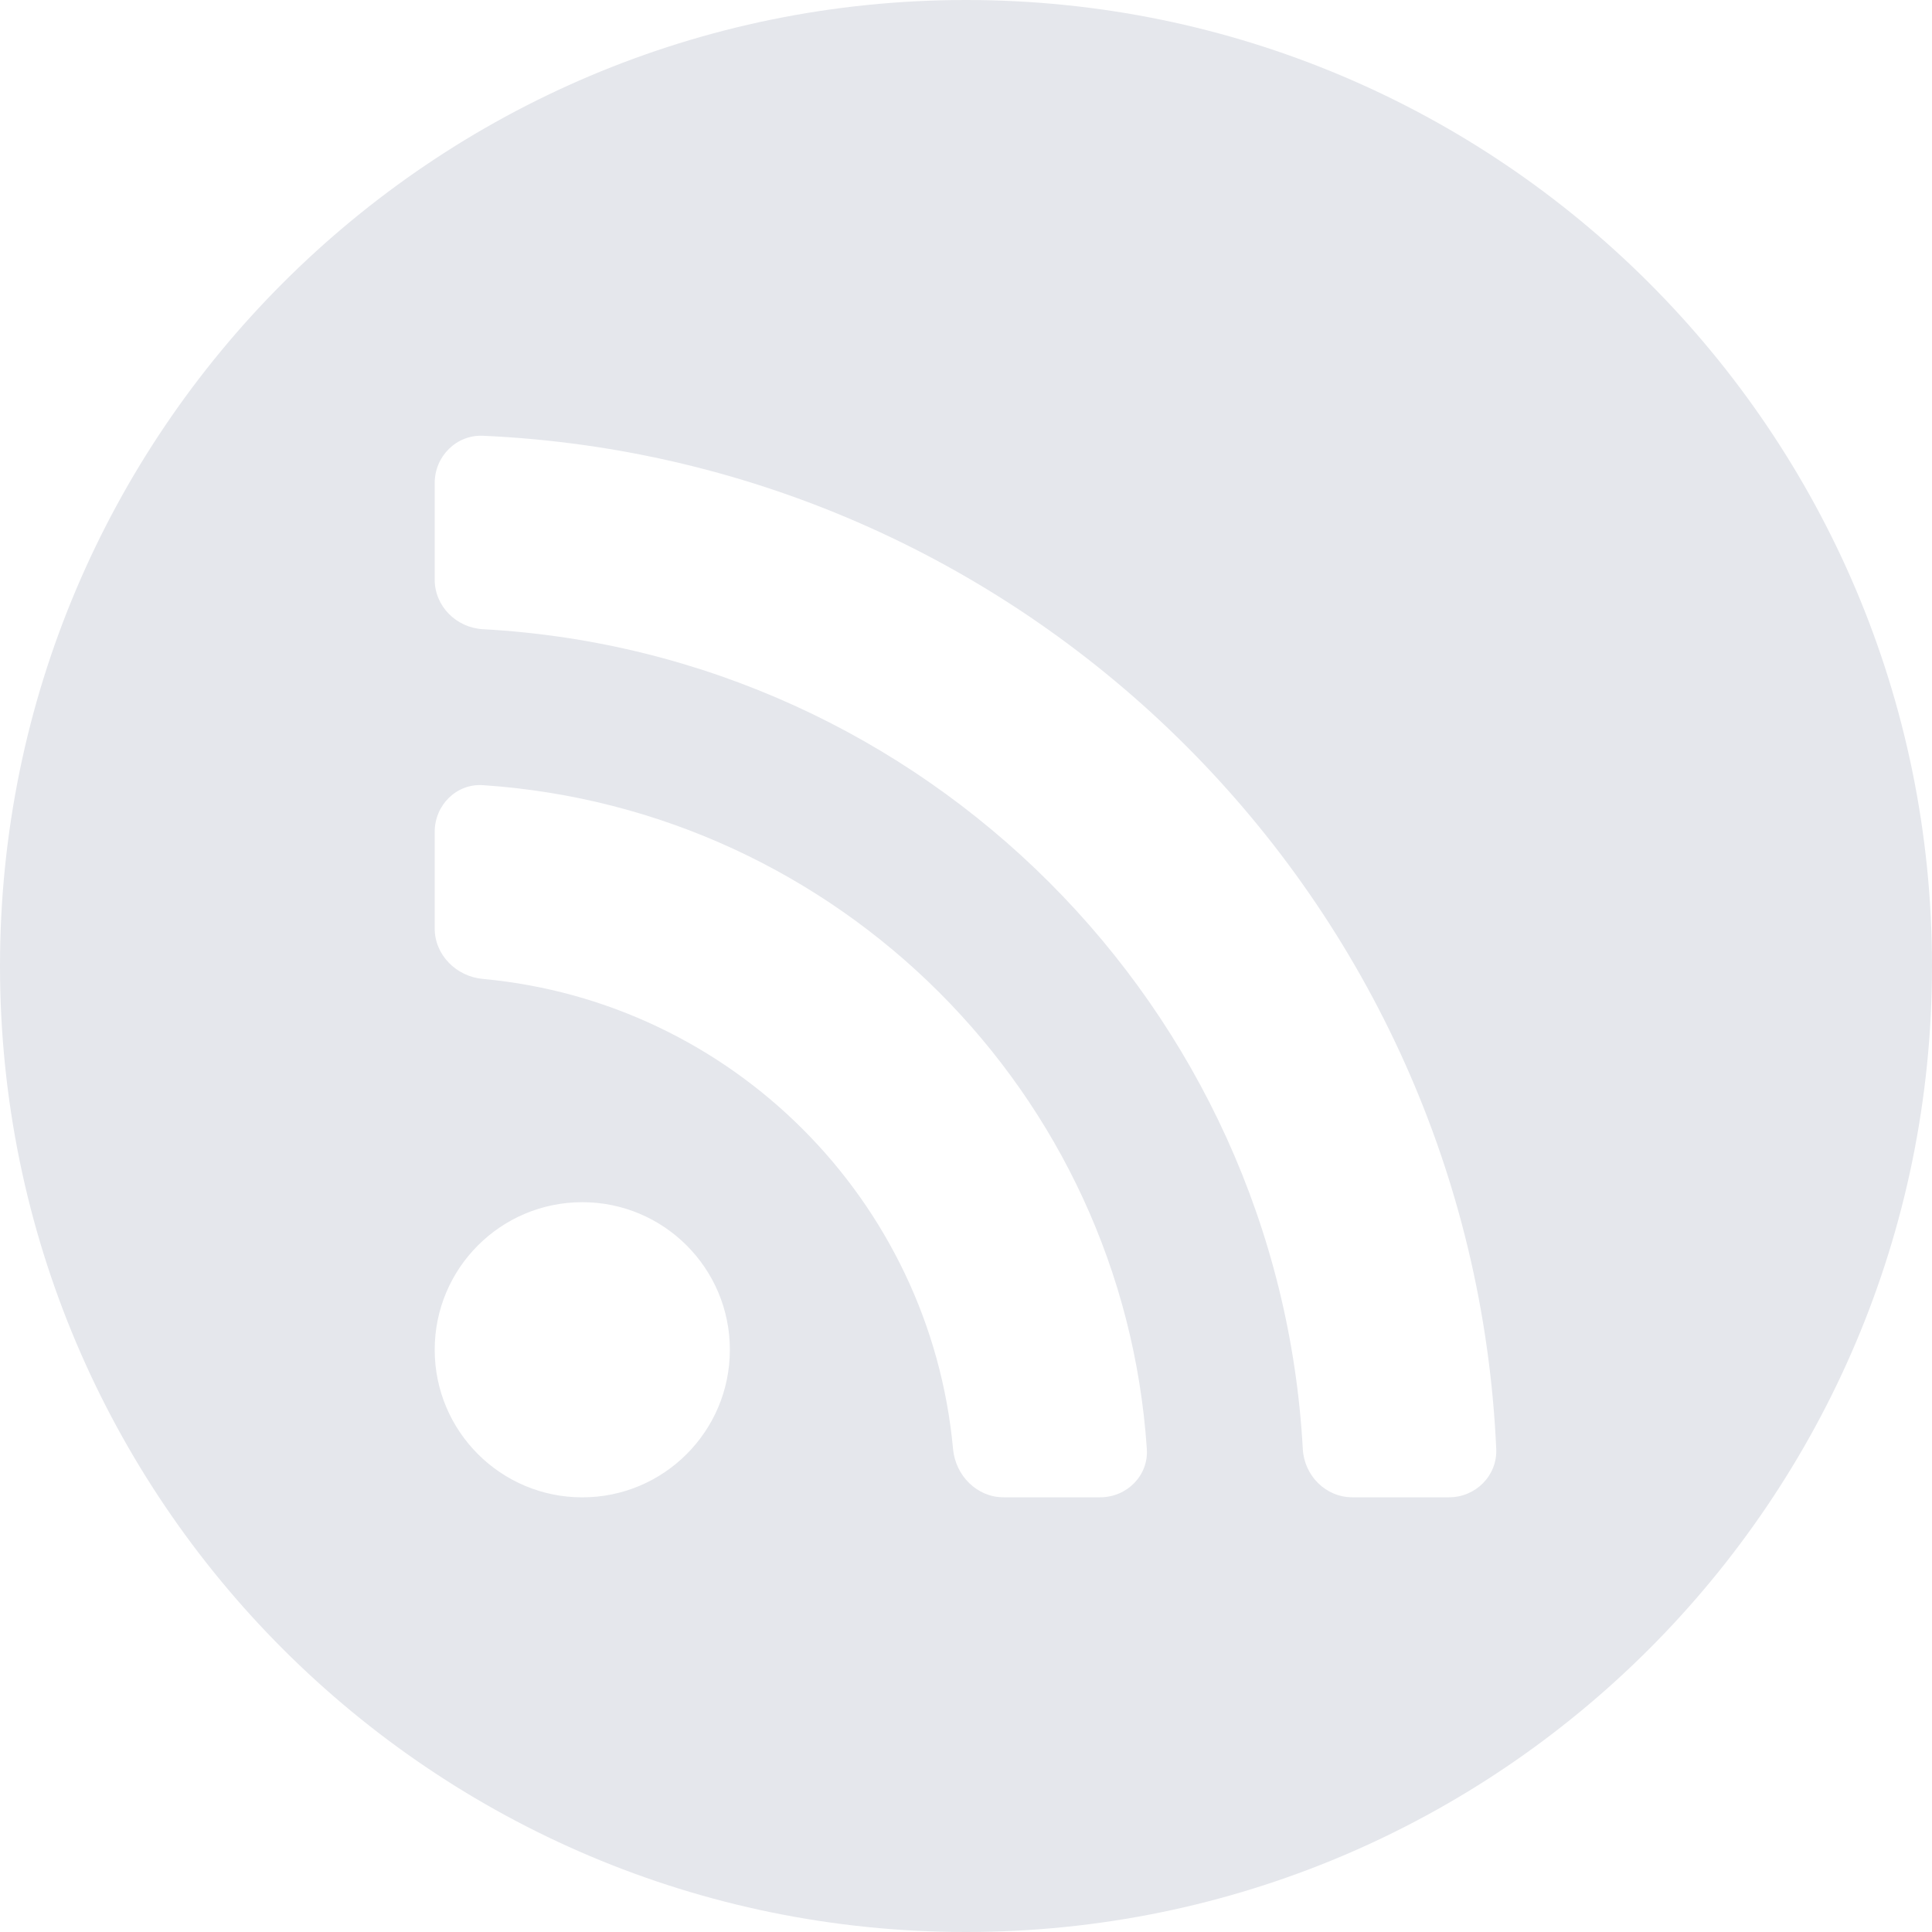
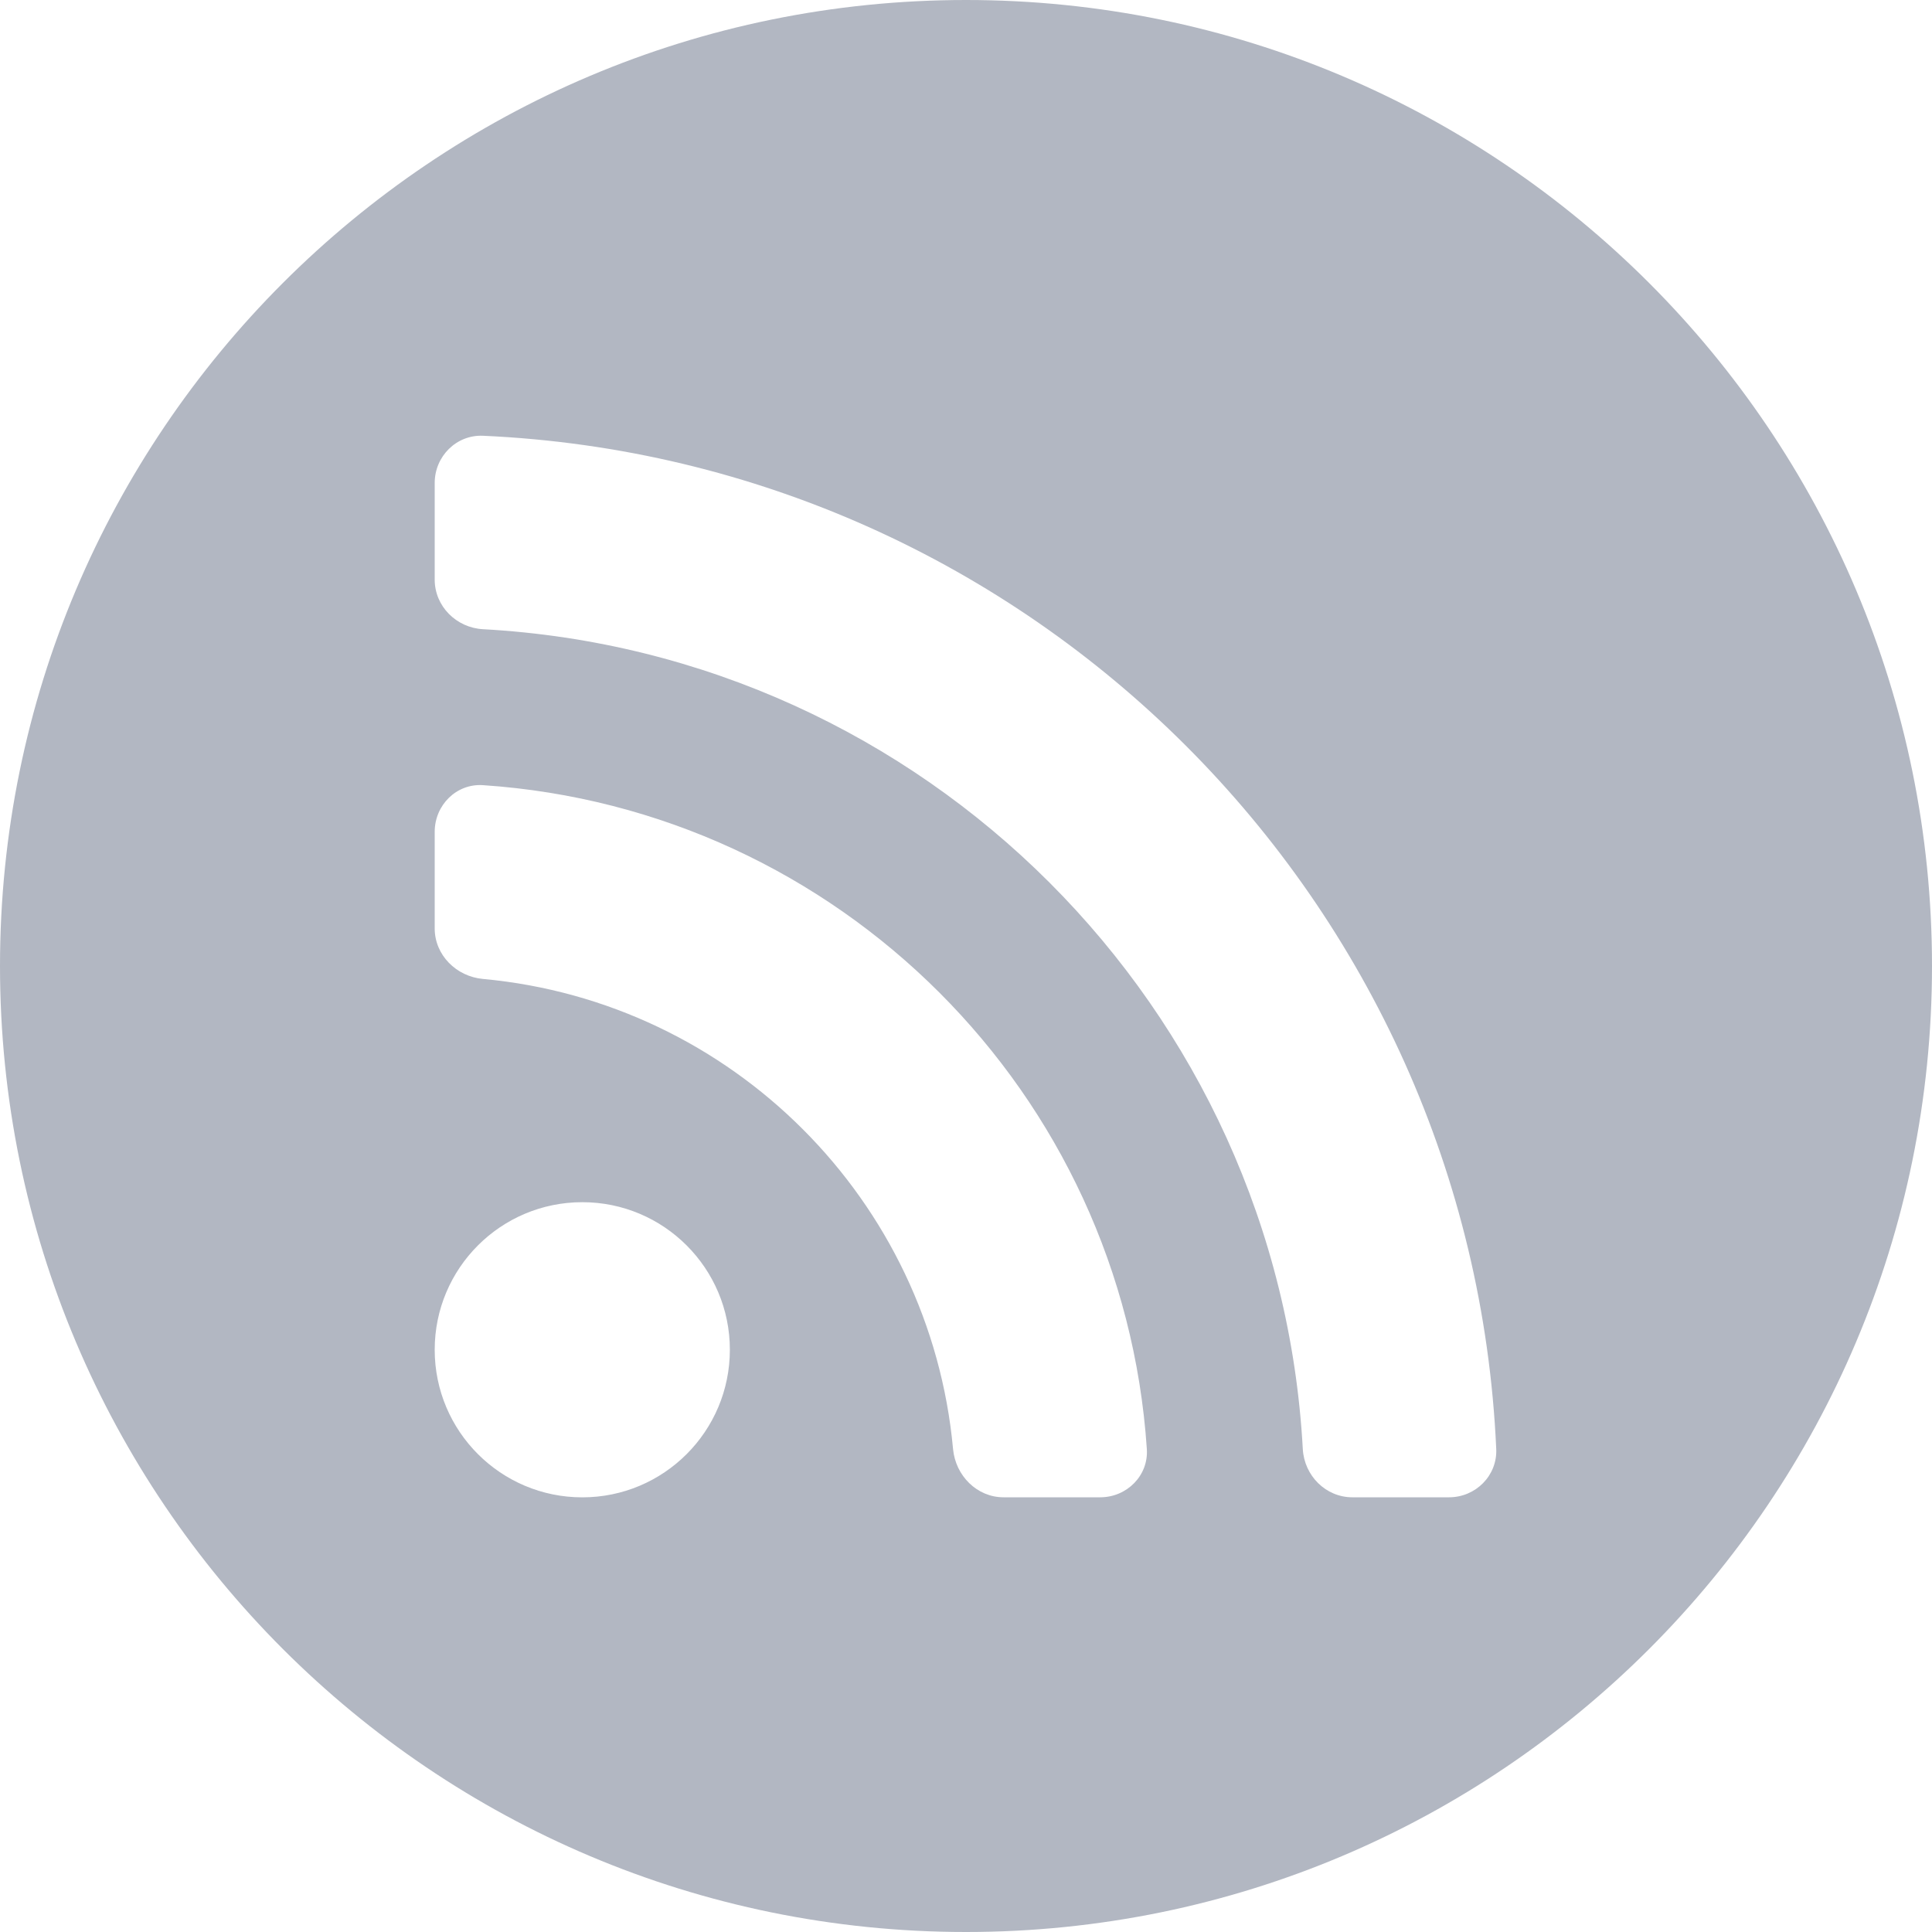
<svg xmlns="http://www.w3.org/2000/svg" width="40" height="40" viewBox="0 0 40 40" fill="none">
-   <path fill-rule="evenodd" clip-rule="evenodd" d="M20 40C31.046 40 40 31.046 40 20C40 8.954 31.046 0 20 0C8.954 0 0 8.954 0 20C0 31.046 8.954 40 20 40ZM26.973 30C27.003 30.552 27.448 31 28 31H30C30.552 31 31.002 30.551 30.978 30C30.47 18.645 21.355 9.53 10 9.022C9.449 8.998 9 9.448 9 10V12C9 12.552 9.448 12.997 10 13.027C19.145 13.528 26.472 20.855 26.973 30ZM20.778 31C20.226 31 19.783 30.551 19.732 30.001C19.258 24.846 15.154 20.742 9.999 20.268C9.449 20.218 9 19.775 9 19.222V17.222C9 16.67 9.449 16.219 10 16.256C17.365 16.748 23.252 22.635 23.744 30C23.781 30.551 23.33 31 22.778 31H20.778ZM12.056 31.001C13.743 31.001 15.111 29.633 15.111 27.945C15.111 26.258 13.743 24.89 12.056 24.89C10.368 24.89 9 26.258 9 27.945C9 29.633 10.368 31.001 12.056 31.001Z" fill="#E5E7EC" />
+   <path fill-rule="evenodd" clip-rule="evenodd" d="M20 40C31.046 40 40 31.046 40 20C40 8.954 31.046 0 20 0C8.954 0 0 8.954 0 20C0 31.046 8.954 40 20 40ZM26.973 30C27.003 30.552 27.448 31 28 31H30C30.552 31 31.002 30.551 30.978 30C30.47 18.645 21.355 9.53 10 9.022C9.449 8.998 9 9.448 9 10V12C9 12.552 9.448 12.997 10 13.027C19.145 13.528 26.472 20.855 26.973 30ZM20.778 31C20.226 31 19.783 30.551 19.732 30.001C19.258 24.846 15.154 20.742 9.999 20.268C9.449 20.218 9 19.775 9 19.222V17.222C9 16.67 9.449 16.219 10 16.256C17.365 16.748 23.252 22.635 23.744 30C23.781 30.551 23.33 31 22.778 31H20.778ZM12.056 31.001C13.743 31.001 15.111 29.633 15.111 27.945C15.111 26.258 13.743 24.89 12.056 24.89C10.368 24.89 9 26.258 9 27.945C9 29.633 10.368 31.001 12.056 31.001Z" fill="#B2B7C2" />
</svg>
